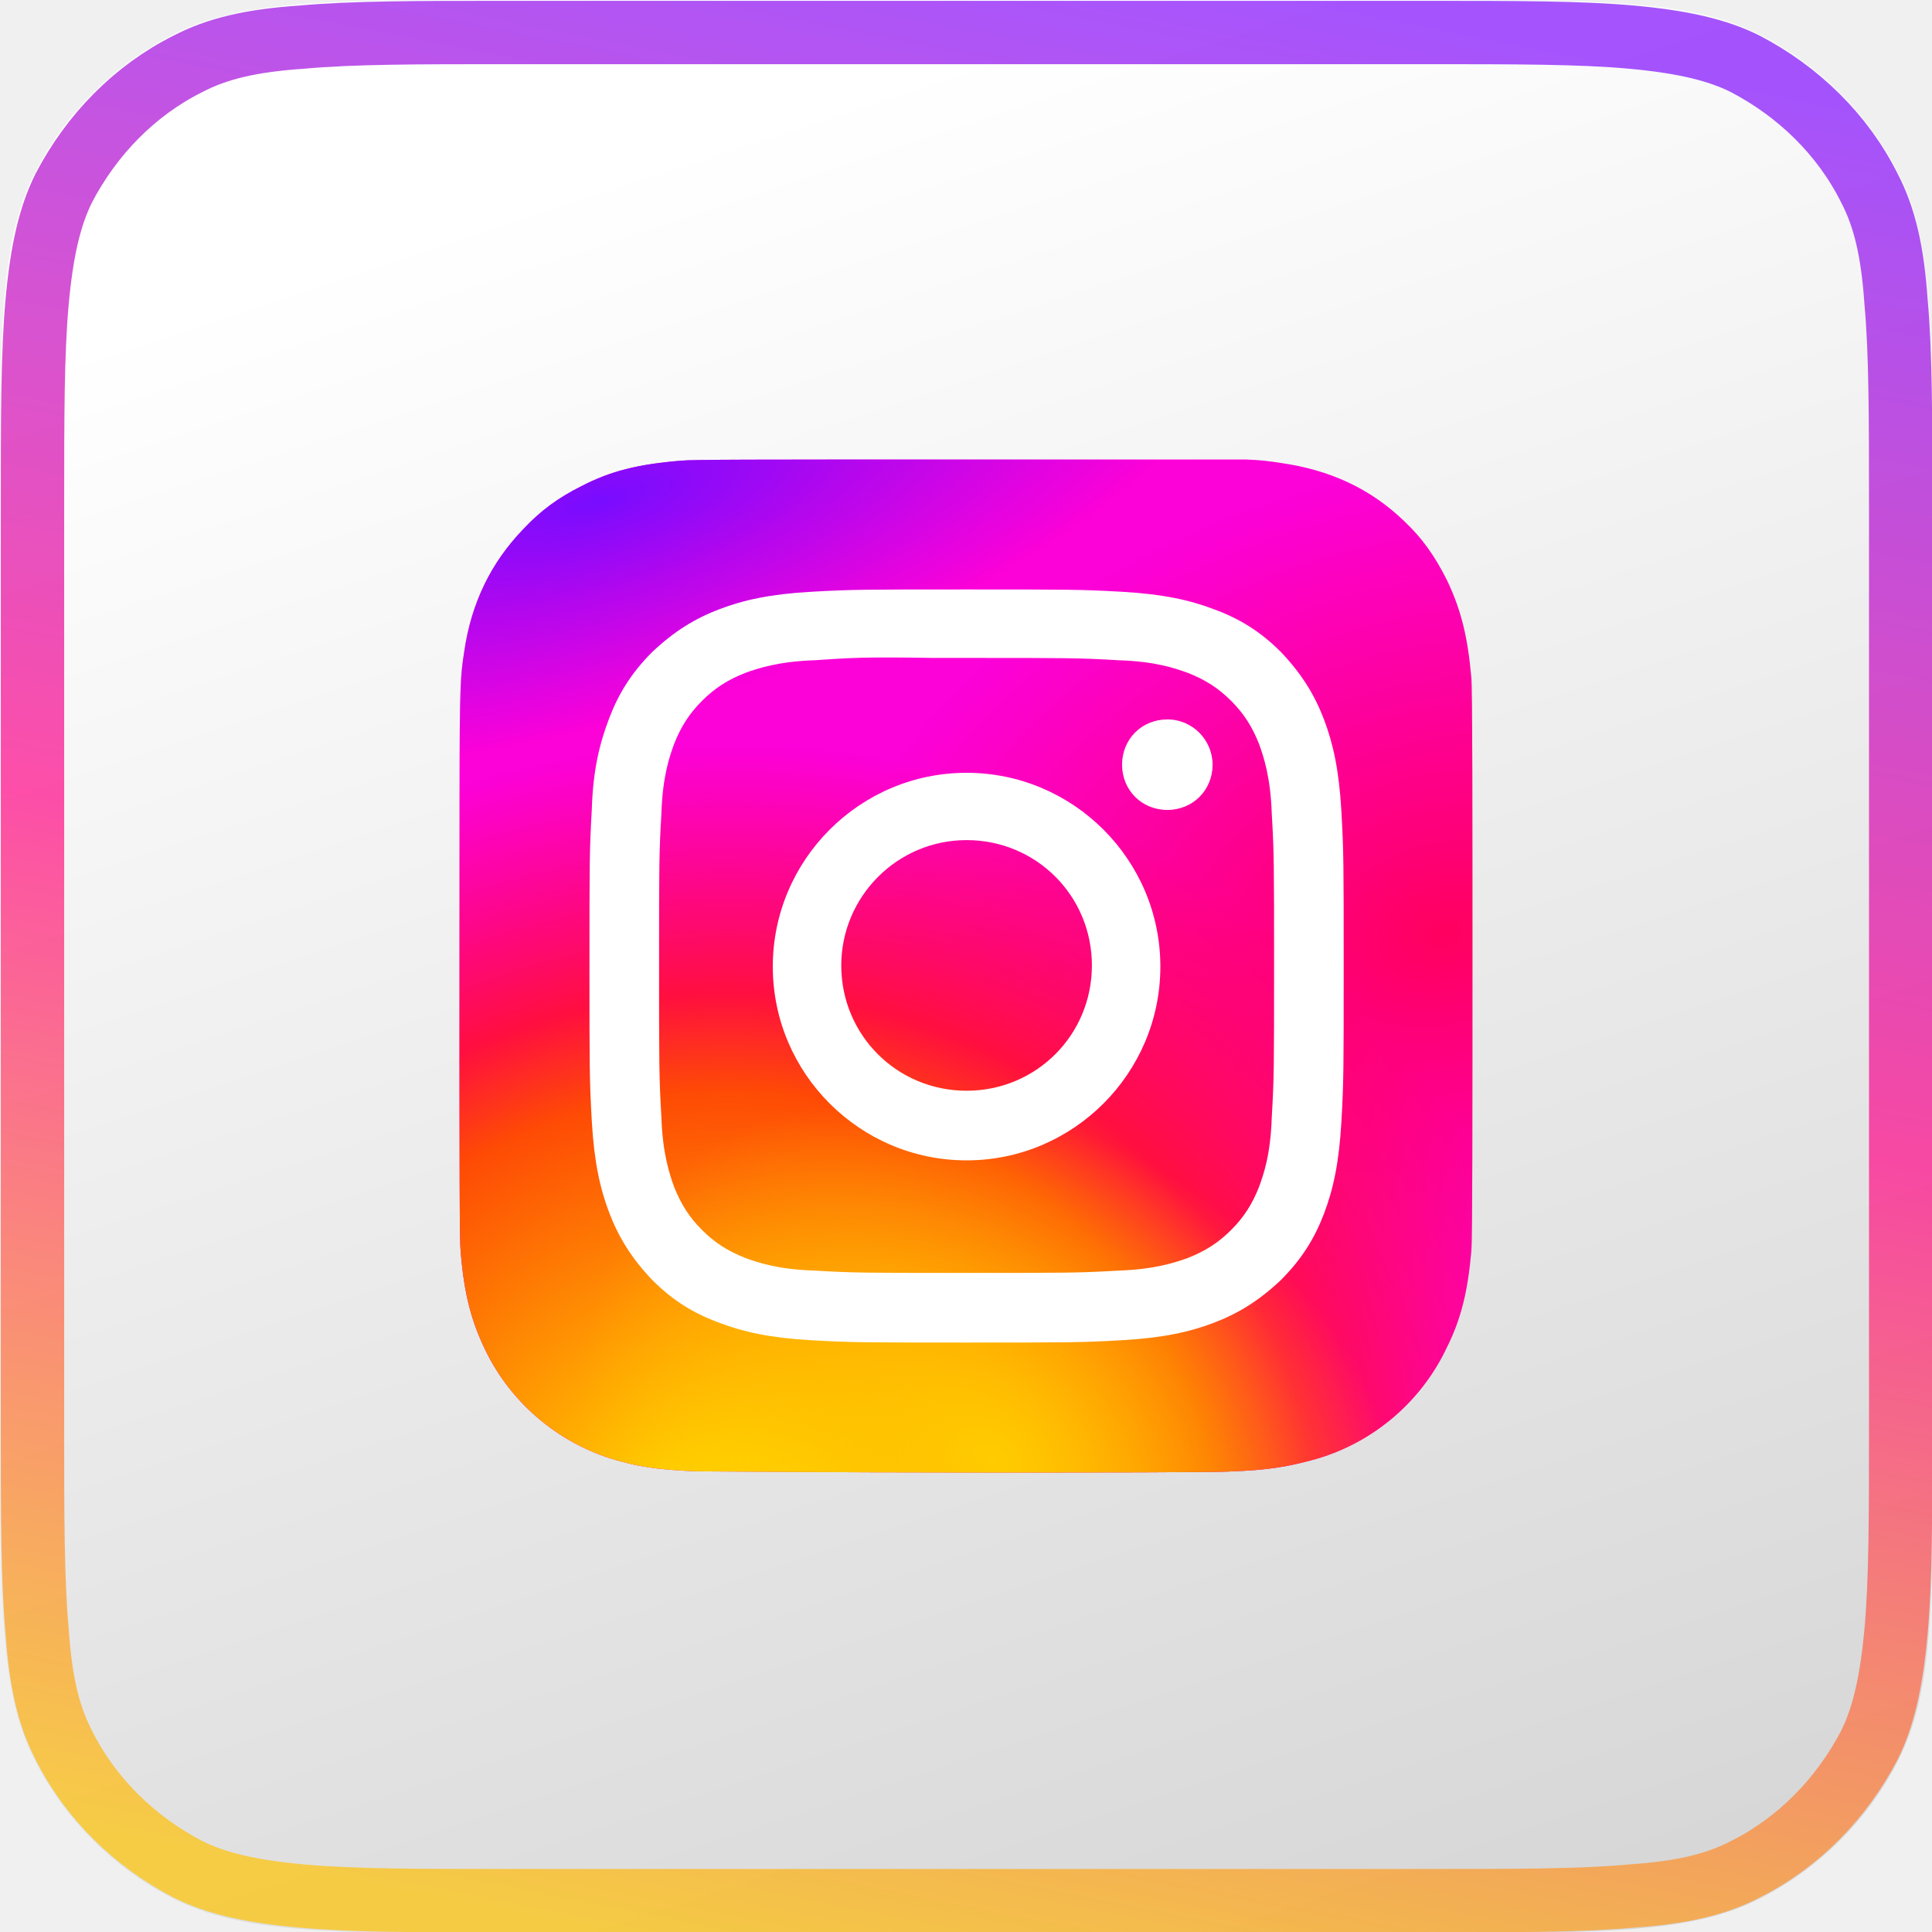
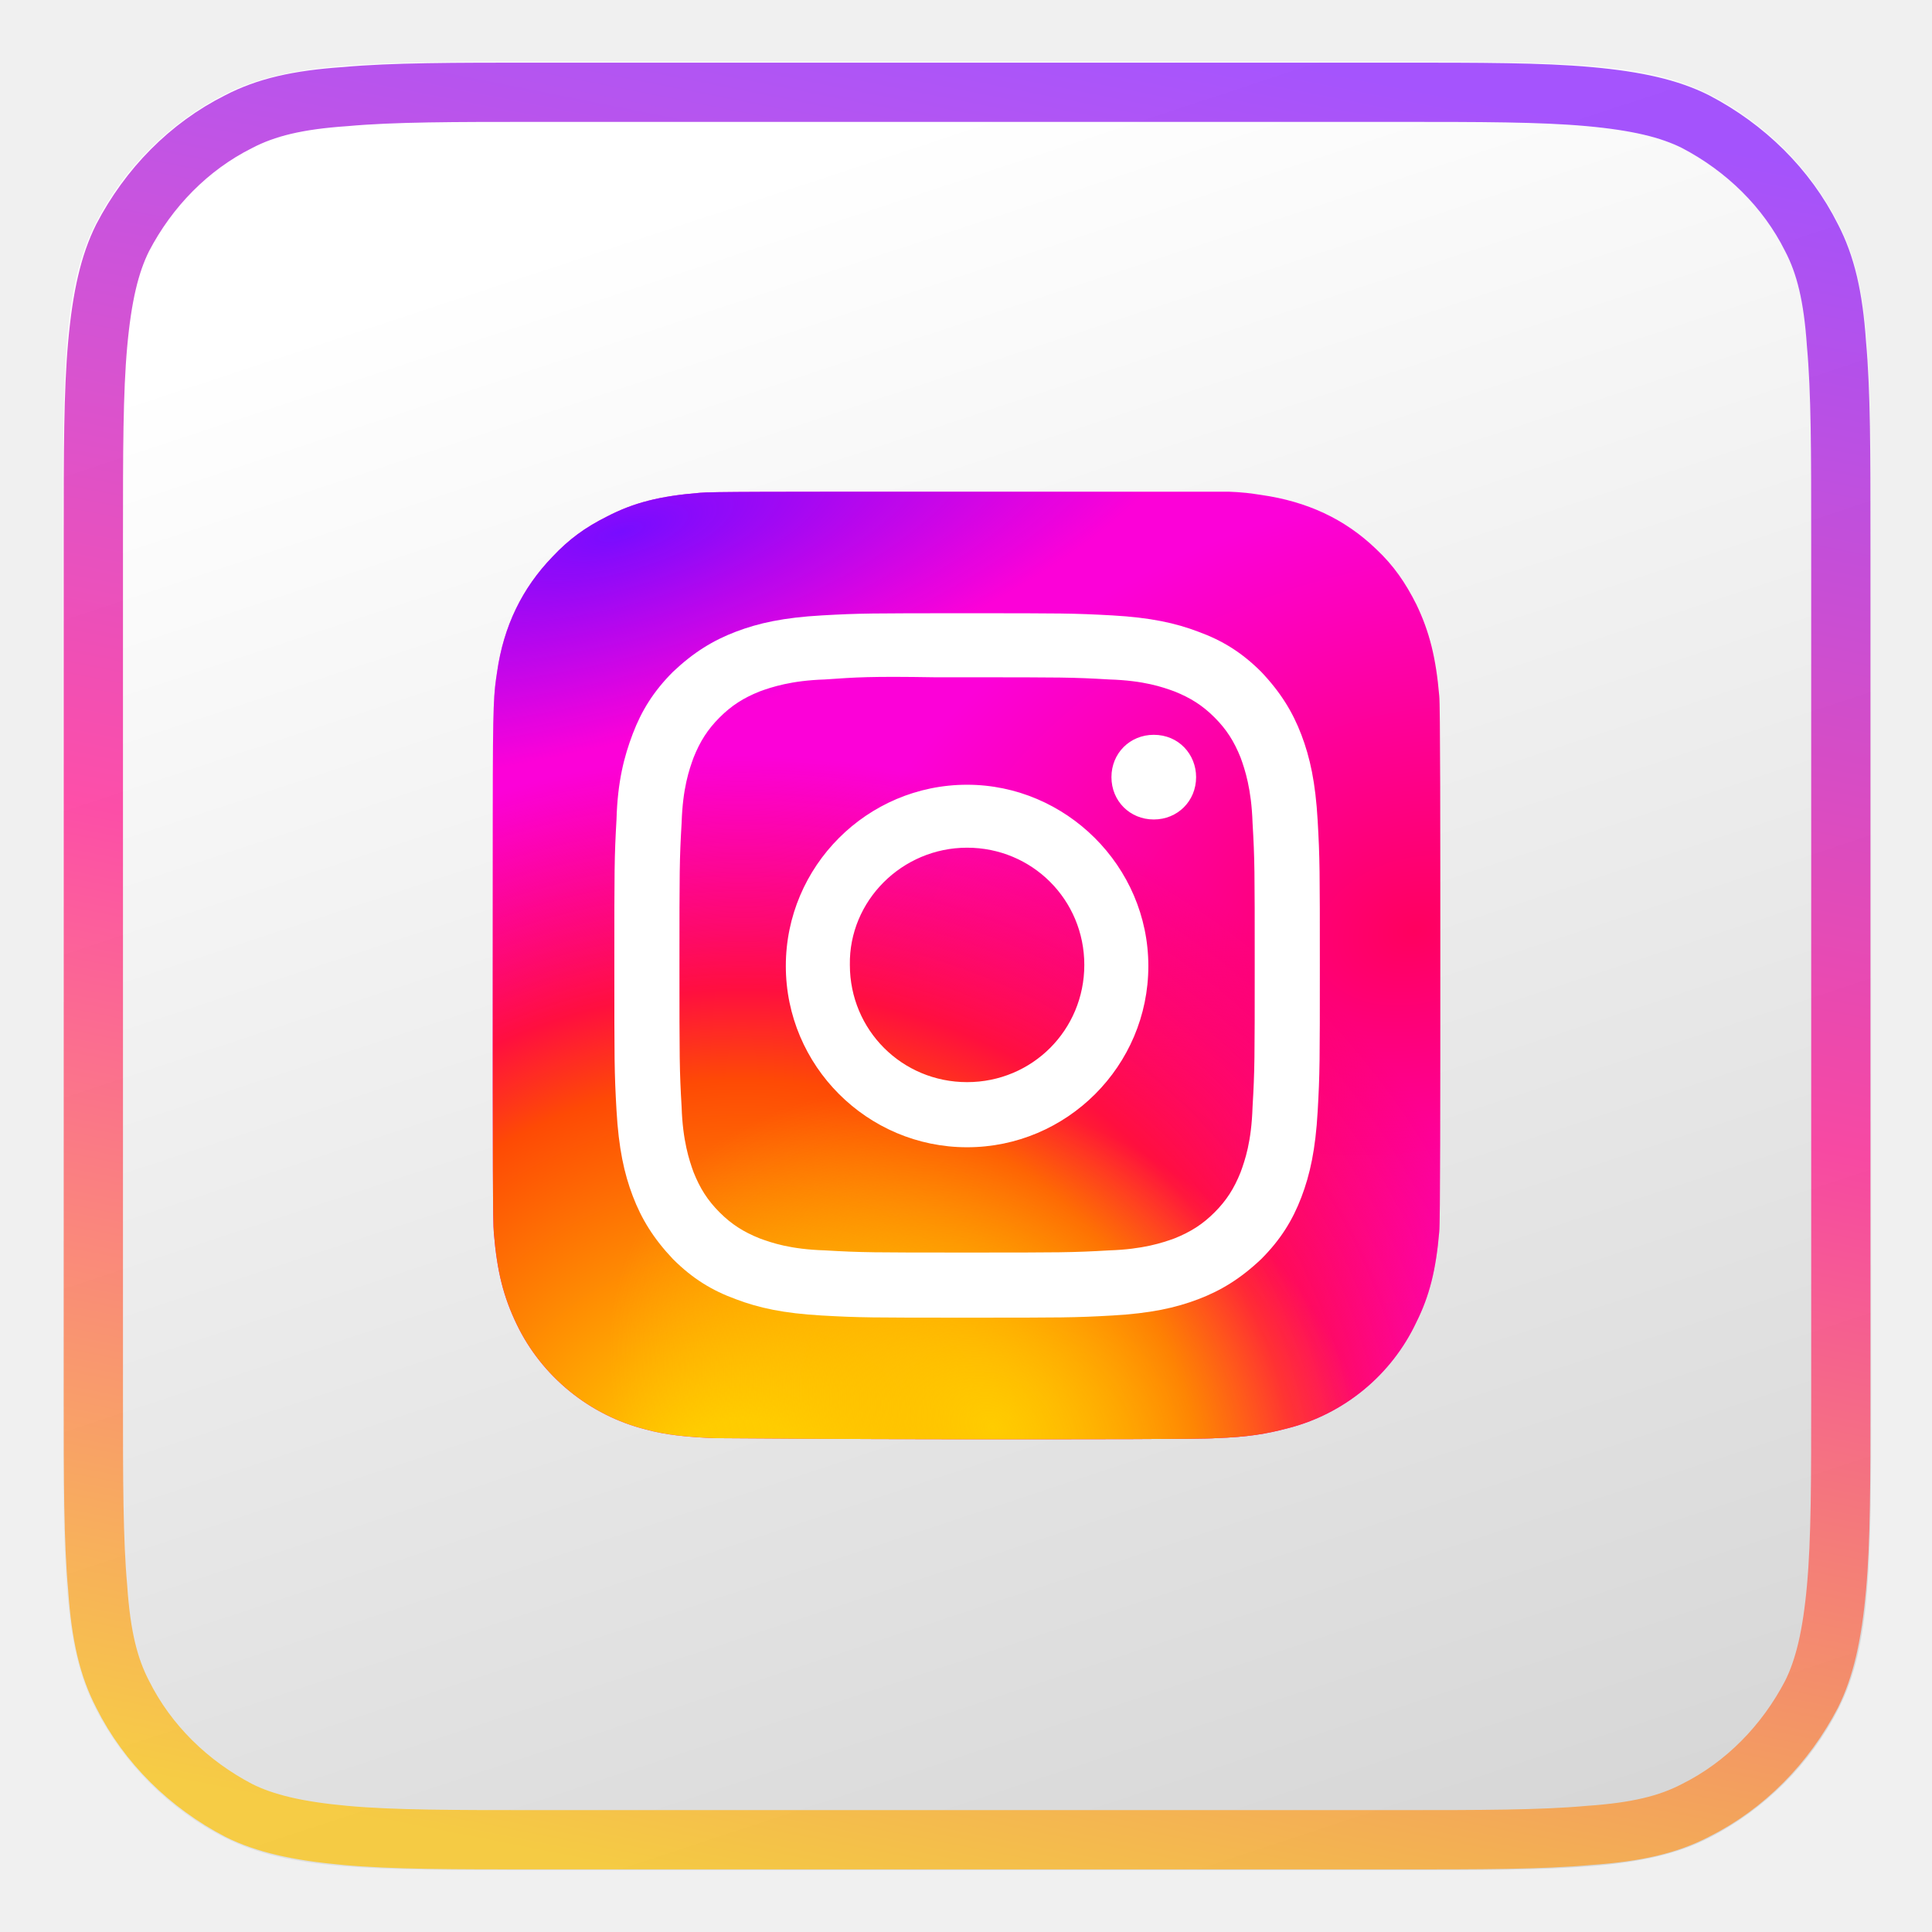
- <svg xmlns="http://www.w3.org/2000/svg" xmlns:xlink="http://www.w3.org/1999/xlink" version="1.1" id="Layer_1" x="0px" y="0px" viewBox="0 0 166.5 166.5" style="enable-background:new 0 0 166.5 166.5;" xml:space="preserve">
+ <svg xmlns="http://www.w3.org/2000/svg" xmlns:xlink="http://www.w3.org/1999/xlink" version="1.1" id="Layer_1" x="0px" y="0px" viewBox="0 0 178 178" style="enable-background:new 0 0 178 178;" xml:space="preserve">
  <style type="text/css">
	.st0{fill:url(#SVGID_1_);}
- 	.st1{fill:none;stroke:url(#SVGID_00000026136744353500461970000001080337948434673076_);stroke-width:5.46;stroke-opacity:0.7;}
- 	.st2{clip-path:url(#SVGID_00000118373177519961633500000018343549055677094808_);}
- 	.st3{fill:url(#SVGID_00000063626095453601492080000005275515018871175840_);}
- 	.st4{fill:url(#SVGID_00000144325129463929291380000016025147712217688462_);}
- 	.st5{fill:url(#SVGID_00000068678431575622123510000016961639045309151133_);}
- 	.st6{fill:url(#SVGID_00000093134591514564974990000002712390198877982363_);}
+ 	.st1{fill:none;stroke:url(#SVGID_00000172410510350773281610000017305310541874301850_);stroke-width:5.46;stroke-opacity:0.7;}
+ 	.st2{clip-path:url(#SVGID_00000144337637276436000260000001873366383595857797_);}
+ 	.st3{fill:url(#SVGID_00000026880558884274567680000010386113152449654689_);}
+ 	.st4{fill:url(#SVGID_00000149366075039526451710000010416574461415294101_);}
+ 	.st5{fill:url(#SVGID_00000044174236448820007060000011046981362114296462_);}
+ 	.st6{fill:url(#SVGID_00000152983853511331479780000015124881829616363422_);}
	.st7{fill:#FFFFFF;}
</style>
  <g>
-     <linearGradient id="SVGID_1_" gradientUnits="userSpaceOnUse" x1="59.691" y1="155.979" x2="112.117" y2="-2.706" gradientTransform="matrix(1 0 0 -1 0 167.89)">
+     <linearGradient id="SVGID_1_" gradientUnits="userSpaceOnUse" x1="65.462" y1="691.654" x2="117.888" y2="850.339" gradientTransform="matrix(1 0 0 1 0 -674)">
      <stop offset="0" style="stop-color:#FFFFFF" />
      <stop offset="1" style="stop-color:#D7D7D7" />
    </linearGradient>
-     <path class="st0" d="M0,43.7c0-15.3,0-22.9,3-28.8C5.6,9.8,9.8,5.6,14.9,3c5.8-3,13.5-3,28.8-3h79.2c15.3,0,22.9,0,28.8,3   c5.1,2.6,9.3,6.8,11.9,11.9c3,5.8,3,13.5,3,28.8v79.2c0,15.3,0,22.9-3,28.8c-2.6,5.1-6.8,9.3-11.9,11.9c-5.8,3-13.5,3-28.8,3H43.7   c-15.3,0-22.9,0-28.8-3c-5.1-2.6-9.3-6.8-11.9-11.9c-3-5.8-3-13.5-3-28.8V43.7z" />
+     <path class="st0" d="M5.8,49.4c0-15.3,0-22.9,3-28.8c2.6-5.1,6.8-9.3,11.9-11.9c5.8-3,13.5-3,28.8-3h79.2c15.3,0,22.9,0,28.8,3   c5.1,2.6,9.3,6.8,11.9,11.9c3,5.8,3,13.5,3,28.8v79.2c0,15.3,0,22.9-3,28.8c-2.6,5.1-6.8,9.3-11.9,11.9c-5.8,3-13.5,3-28.8,3H49.5   c-15.3,0-22.9,0-28.8-3c-5.1-2.6-9.3-6.8-11.9-11.9c-3-5.8-3-13.5-3-28.8C5.8,128.6,5.8,49.4,5.8,49.4z" />
  </g>
-   <linearGradient id="SVGID_00000094577024066339420670000001209892464590632073_" gradientUnits="userSpaceOnUse" x1="100.328" y1="170.62" x2="66.203" y2="-1.37" gradientTransform="matrix(1 0 0 -1 0 167.89)">
+   <linearGradient id="SVGID_00000034071266110697967790000012187517841111582876_" gradientUnits="userSpaceOnUse" x1="106.118" y1="677.028" x2="71.993" y2="849.018" gradientTransform="matrix(1 0 0 1 0 -674)">
    <stop offset="0" style="stop-color:#7F0CFD" />
    <stop offset="0.505" style="stop-color:#FE0586" />
    <stop offset="1" style="stop-color:#FFC201" />
  </linearGradient>
-   <path style="fill:none;stroke:url(#SVGID_00000094577024066339420670000001209892464590632073_);stroke-width:5.46;stroke-opacity:0.7;" d="  M163.8,43.7v79.2c0,7.7,0,13.3-0.4,17.7c-0.4,4.4-1.1,7.4-2.3,9.8c-2.4,4.6-6.1,8.4-10.7,10.7c-2.5,1.3-5.4,2-9.8,2.3  c-4.4,0.4-10,0.4-17.7,0.4H43.7c-7.7,0-13.3,0-17.7-0.4c-4.4-0.4-7.4-1.1-9.8-2.3c-4.6-2.4-8.4-6.1-10.7-10.7  c-1.3-2.5-2-5.4-2.3-9.8c-0.4-4.4-0.4-10-0.4-17.7V43.7c0-7.7,0-13.3,0.4-17.7c0.4-4.4,1.1-7.4,2.3-9.8c2.4-4.6,6.1-8.4,10.7-10.7  c2.5-1.3,5.4-2,9.8-2.3c4.4-0.4,10-0.4,17.7-0.4h79.2c7.7,0,13.3,0,17.7,0.4c4.4,0.4,7.4,1.1,9.8,2.3c4.6,2.4,8.4,6.1,10.7,10.7  c1.3,2.5,2,5.4,2.3,9.8C163.8,30.4,163.8,36,163.8,43.7z" />
+   <path style="fill:none;stroke:url(#SVGID_00000034071266110697967790000012187517841111582876_);stroke-width:5.46;stroke-opacity:0.7;" d="  M169.6,49.4v79.2c0,7.7,0,13.3-0.4,17.7s-1.1,7.4-2.3,9.8c-2.4,4.6-6.1,8.4-10.7,10.7c-2.5,1.3-5.4,2-9.8,2.3  c-4.4,0.4-10,0.4-17.7,0.4H49.5c-7.7,0-13.3,0-17.7-0.4s-7.4-1.1-9.8-2.3c-4.6-2.4-8.4-6.1-10.7-10.7c-1.3-2.5-2-5.4-2.3-9.8  c-0.4-4.4-0.4-10-0.4-17.7V49.4c0-7.7,0-13.3,0.4-17.7c0.4-4.4,1.1-7.4,2.3-9.8c2.4-4.6,6.1-8.4,10.7-10.7c2.5-1.3,5.4-2,9.8-2.3  c4.4-0.4,10-0.4,17.7-0.4h79.2c7.7,0,13.3,0,17.7,0.4c4.4,0.4,7.4,1.1,9.8,2.3c4.6,2.4,8.4,6.1,10.7,10.7c1.3,2.5,2,5.4,2.3,9.8  C169.6,36.1,169.6,41.7,169.6,49.4z" />
  <g>
-     <defs>
-       <rect id="SVGID_00000028325317367095660880000005889454397119089302_" x="39.6" y="39.6" width="87.4" height="87.4" />
-     </defs>
-     <clipPath id="SVGID_00000078765572509081702050000005601109783515335333_">
-       <use xlink:href="#SVGID_00000028325317367095660880000005889454397119089302_" style="overflow:visible;" />
-     </clipPath>
-     <g style="clip-path:url(#SVGID_00000078765572509081702050000005601109783515335333_);">
-       <radialGradient id="SVGID_00000034774409529619562400000007481576076746789041_" cx="-190.5" cy="514.579" r="1" gradientTransform="matrix(-53.6994 15.1448 10.9117 38.69 -15720.428 -16943.568)" gradientUnits="userSpaceOnUse">
-         <stop offset="0" style="stop-color:#FF005F" />
-         <stop offset="1" style="stop-color:#FC01D8" />
-       </radialGradient>
-       <path style="fill:url(#SVGID_00000034774409529619562400000007481576076746789041_);" d="M83.3,39.6c-18.2,0-23.6,0-24.6,0.1    c-3.7,0.3-6.1,0.9-8.6,2.2c-2,1-3.5,2.1-5,3.7c-2.8,2.9-4.5,6.4-5.1,10.6c-0.3,2-0.4,2.5-0.4,12.9c0,3.5,0,8.1,0,14.2    c0,18.2,0,23.6,0.1,24.6c0.3,3.6,0.9,5.9,2.1,8.4c2.3,4.8,6.7,8.4,11.9,9.7c1.8,0.5,3.8,0.7,6.3,0.8c1.1,0,12.1,0.1,23.1,0.1    c11,0,22.1,0,23.1-0.1c3-0.1,4.7-0.4,6.6-0.9c5.2-1.3,9.6-4.9,11.9-9.8c1.2-2.4,1.8-4.8,2.1-8.3c0.1-0.8,0.1-12.8,0.1-24.7    c0-12,0-24-0.1-24.7c-0.3-3.5-0.9-5.9-2.1-8.4c-1-2-2.1-3.6-3.7-5.1c-2.9-2.8-6.4-4.4-10.6-5c-2-0.3-2.4-0.4-12.9-0.4H83.3    L83.3,39.6z" />
-       <radialGradient id="SVGID_00000147190236683765935630000016913937249210392233_" cx="-192.832" cy="501.647" r="1" gradientTransform="matrix(4.270515e-15 -69.7428 -73.9959 -4.530942e-15 37182.492 -13315.053)" gradientUnits="userSpaceOnUse">
-         <stop offset="0" style="stop-color:#FFCC00" />
-         <stop offset="0.12" style="stop-color:#FFCC00" />
-         <stop offset="0.57" style="stop-color:#FE4A05" />
-         <stop offset="0.69" style="stop-color:#FF0F3F" />
-         <stop offset="1" style="stop-color:#FE0657;stop-opacity:0" />
-       </radialGradient>
-       <path style="fill:url(#SVGID_00000147190236683765935630000016913937249210392233_);" d="M83.3,39.6c-18.2,0-23.6,0-24.6,0.1    c-3.7,0.3-6.1,0.9-8.6,2.2c-2,1-3.5,2.1-5,3.7c-2.8,2.9-4.5,6.4-5.1,10.6c-0.3,2-0.4,2.5-0.4,12.9c0,3.5,0,8.1,0,14.2    c0,18.2,0,23.6,0.1,24.6c0.3,3.6,0.9,5.9,2.1,8.4c2.3,4.8,6.7,8.4,11.9,9.7c1.8,0.5,3.8,0.7,6.3,0.8c1.1,0,12.1,0.1,23.1,0.1    c11,0,22.1,0,23.1-0.1c3-0.1,4.7-0.4,6.6-0.9c5.2-1.3,9.6-4.9,11.9-9.8c1.2-2.4,1.8-4.8,2.1-8.3c0.1-0.8,0.1-12.8,0.1-24.7    c0-12,0-24-0.1-24.7c-0.3-3.5-0.9-5.9-2.1-8.4c-1-2-2.1-3.6-3.7-5.1c-2.9-2.8-6.4-4.4-10.6-5c-2-0.3-2.4-0.4-12.9-0.4H83.3    L83.3,39.6z" />
-       <radialGradient id="SVGID_00000114768367555424617670000004530404406748392869_" cx="-193.928" cy="494.853" r="1" gradientTransform="matrix(14.4798 -24.9488 -32.4629 -18.8408 18957.93 4610.825)" gradientUnits="userSpaceOnUse">
-         <stop offset="0" style="stop-color:#FFCC00" />
-         <stop offset="1" style="stop-color:#FFCC00;stop-opacity:0" />
-       </radialGradient>
-       <path style="fill:url(#SVGID_00000114768367555424617670000004530404406748392869_);" d="M83.3,39.6c-18.2,0-23.6,0-24.6,0.1    c-3.7,0.3-6.1,0.9-8.6,2.2c-2,1-3.5,2.1-5,3.7c-2.8,2.9-4.5,6.4-5.1,10.6c-0.3,2-0.4,2.5-0.4,12.9c0,3.5,0,8.1,0,14.2    c0,18.2,0,23.6,0.1,24.6c0.3,3.6,0.9,5.9,2.1,8.4c2.3,4.8,6.7,8.4,11.9,9.7c1.8,0.5,3.8,0.7,6.3,0.8c1.1,0,12.1,0.1,23.1,0.1    c11,0,22.1,0,23.1-0.1c3-0.1,4.7-0.4,6.6-0.9c5.2-1.3,9.6-4.9,11.9-9.8c1.2-2.4,1.8-4.8,2.1-8.3c0.1-0.8,0.1-12.8,0.1-24.7    c0-12,0-24-0.1-24.7c-0.3-3.5-0.9-5.9-2.1-8.4c-1-2-2.1-3.6-3.7-5.1c-2.9-2.8-6.4-4.4-10.6-5c-2-0.3-2.4-0.4-12.9-0.4H83.3    L83.3,39.6z" />
-       <radialGradient id="SVGID_00000161591981778655617260000012149778733768608433_" cx="-190.53" cy="525.593" r="1" gradientTransform="matrix(-53.1349 14.9656 5.0997 18.1064 -12752.683 -6622.012)" gradientUnits="userSpaceOnUse">
-         <stop offset="0" style="stop-color:#780CFF" />
-         <stop offset="1" style="stop-color:#820BFF;stop-opacity:0" />
-       </radialGradient>
-       <path style="fill:url(#SVGID_00000161591981778655617260000012149778733768608433_);" d="M83.3,39.6c-18.2,0-23.6,0-24.6,0.1    c-3.7,0.3-6.1,0.9-8.6,2.2c-2,1-3.5,2.1-5,3.7c-2.8,2.9-4.5,6.4-5.1,10.6c-0.3,2-0.4,2.5-0.4,12.9c0,3.5,0,8.1,0,14.2    c0,18.2,0,23.6,0.1,24.6c0.3,3.6,0.9,5.9,2.1,8.4c2.3,4.8,6.7,8.4,11.9,9.7c1.8,0.5,3.8,0.7,6.3,0.8c1.1,0,12.1,0.1,23.1,0.1    c11,0,22.1,0,23.1-0.1c3-0.1,4.7-0.4,6.6-0.9c5.2-1.3,9.6-4.9,11.9-9.8c1.2-2.4,1.8-4.8,2.1-8.3c0.1-0.8,0.1-12.8,0.1-24.7    c0-12,0-24-0.1-24.7c-0.3-3.5-0.9-5.9-2.1-8.4c-1-2-2.1-3.6-3.7-5.1c-2.9-2.8-6.4-4.4-10.6-5c-2-0.3-2.4-0.4-12.9-0.4H83.3    L83.3,39.6z" />
-       <path class="st7" d="M83.3,50.8c-8.8,0-9.9,0-13.4,0.2c-3.5,0.2-5.8,0.7-7.9,1.5c-2.1,0.8-3.9,1.9-5.8,3.7    c-1.8,1.8-2.9,3.6-3.7,5.7c-0.8,2.1-1.4,4.4-1.5,7.9c-0.2,3.5-0.2,4.6-0.2,13.4s0,9.9,0.2,13.4c0.2,3.5,0.7,5.8,1.5,7.9    c0.8,2.1,1.9,3.9,3.7,5.8c1.8,1.8,3.6,2.9,5.8,3.7c2.1,0.8,4.4,1.3,7.9,1.5c3.5,0.2,4.6,0.2,13.4,0.2c8.8,0,9.9,0,13.4-0.2    c3.5-0.2,5.8-0.7,7.9-1.5c2.1-0.8,3.9-1.9,5.8-3.7c1.8-1.8,2.9-3.6,3.7-5.7c0.8-2.1,1.3-4.4,1.5-7.9c0.2-3.5,0.2-4.6,0.2-13.4    c0-8.8,0-9.9-0.2-13.4c-0.2-3.5-0.7-5.8-1.5-7.9c-0.8-2.1-1.9-3.9-3.7-5.8c-1.8-1.8-3.6-2.9-5.8-3.7c-2.1-0.8-4.4-1.3-7.9-1.5    C93.2,50.8,92.1,50.8,83.3,50.8L83.3,50.8L83.3,50.8z M80.4,56.7c0.9,0,1.8,0,2.9,0c8.7,0,9.7,0,13.1,0.2c3.2,0.1,4.9,0.7,6,1.1    c1.5,0.6,2.6,1.3,3.7,2.4c1.1,1.1,1.8,2.2,2.4,3.7c0.4,1.1,1,2.9,1.1,6c0.2,3.4,0.2,4.4,0.2,13.1c0,8.7,0,9.7-0.2,13.1    c-0.1,3.2-0.7,4.9-1.1,6c-0.6,1.5-1.3,2.6-2.4,3.7c-1.1,1.1-2.2,1.8-3.7,2.4c-1.1,0.4-2.9,1-6,1.1c-3.4,0.2-4.5,0.2-13.1,0.2    c-8.7,0-9.7,0-13.1-0.2c-3.2-0.1-4.9-0.7-6-1.1c-1.5-0.6-2.6-1.3-3.7-2.4c-1.1-1.1-1.8-2.2-2.4-3.7c-0.4-1.1-1-2.9-1.1-6    c-0.2-3.4-0.2-4.4-0.2-13.1c0-8.7,0-9.7,0.2-13.1c0.1-3.2,0.7-4.9,1.1-6c0.6-1.5,1.3-2.6,2.4-3.7c1.1-1.1,2.2-1.8,3.7-2.4    c1.1-0.4,2.9-1,6-1.1C73.2,56.7,74.3,56.6,80.4,56.7L80.4,56.7z M100.6,62c-2.2,0-3.9,1.7-3.9,3.9c0,2.2,1.7,3.9,3.9,3.9    c2.2,0,3.9-1.7,3.9-3.9C104.5,63.8,102.8,62,100.6,62L100.6,62L100.6,62z M83.3,66.6c-9.2,0-16.7,7.5-16.7,16.7    c0,9.2,7.5,16.7,16.7,16.7c9.2,0,16.7-7.5,16.7-16.7C100,74.1,92.5,66.6,83.3,66.6L83.3,66.6z M83.3,72.4c6,0,10.8,4.8,10.8,10.8    c0,6-4.8,10.8-10.8,10.8c-6,0-10.8-4.8-10.8-10.8C72.5,77.3,77.3,72.4,83.3,72.4z" />
+     <g>
+       <defs>
+         <rect id="SVGID_00000013164641242891912380000001835637955412748439_" x="45.3" y="45.3" width="87.4" height="87.4" />
+       </defs>
+       <clipPath id="SVGID_00000175291550468177676670000005599366722526476428_">
+         <use xlink:href="#SVGID_00000013164641242891912380000001835637955412748439_" style="overflow:visible;" />
+       </clipPath>
+       <g style="clip-path:url(#SVGID_00000175291550468177676670000005599366722526476428_);">
+         <radialGradient id="SVGID_00000181068995988632314860000008972361007630454702_" cx="-400.798" cy="-14.476" r="1" gradientTransform="matrix(-53.6994 15.1448 -10.9117 -38.69 -21550.539 5596.057)" gradientUnits="userSpaceOnUse">
+           <stop offset="0" style="stop-color:#FF005F" />
+           <stop offset="1" style="stop-color:#FC01D8" />
+         </radialGradient>
+         <path style="fill:url(#SVGID_00000181068995988632314860000008972361007630454702_);" d="M89.1,45.3c-18.2,0-23.6,0-24.6,0.1     c-3.7,0.3-6.1,0.9-8.6,2.2c-2,1-3.5,2.1-5,3.7c-2.8,2.9-4.5,6.4-5.1,10.6c-0.3,2-0.4,2.5-0.4,12.9c0,3.5,0,8.1,0,14.2     c0,18.2,0,23.6,0.1,24.6c0.3,3.6,0.9,5.9,2.1,8.4c2.3,4.8,6.7,8.4,11.9,9.7c1.8,0.5,3.8,0.7,6.3,0.8c1.1,0,12.1,0.1,23.1,0.1     s22.1,0,23.1-0.1c3-0.1,4.7-0.4,6.6-0.9c5.2-1.3,9.6-4.9,11.9-9.8c1.2-2.4,1.8-4.8,2.1-8.3c0.1-0.8,0.1-12.8,0.1-24.7     c0-12,0-24-0.1-24.7c-0.3-3.5-0.9-5.9-2.1-8.4c-1-2-2.1-3.6-3.7-5.1c-2.9-2.8-6.4-4.4-10.6-5c-2-0.3-2.4-0.4-12.9-0.4H89.1V45.3z     " />
+         <radialGradient id="SVGID_00000183970839014617657960000010220469333819818420_" cx="-405.928" cy="10.885" r="1" gradientTransform="matrix(4.270515e-15 -69.7428 73.9959 4.530942e-15 -737.0298 -28171.24)" gradientUnits="userSpaceOnUse">
+           <stop offset="0" style="stop-color:#FFCC00" />
+           <stop offset="0.12" style="stop-color:#FFCC00" />
+           <stop offset="0.57" style="stop-color:#FE4A05" />
+           <stop offset="0.69" style="stop-color:#FF0F3F" />
+           <stop offset="1" style="stop-color:#FE0657;stop-opacity:0" />
+         </radialGradient>
+         <path style="fill:url(#SVGID_00000183970839014617657960000010220469333819818420_);" d="M89.1,45.3c-18.2,0-23.6,0-24.6,0.1     c-3.7,0.3-6.1,0.9-8.6,2.2c-2,1-3.5,2.1-5,3.7c-2.8,2.9-4.5,6.4-5.1,10.6c-0.3,2-0.4,2.5-0.4,12.9c0,3.5,0,8.1,0,14.2     c0,18.2,0,23.6,0.1,24.6c0.3,3.6,0.9,5.9,2.1,8.4c2.3,4.8,6.7,8.4,11.9,9.7c1.8,0.5,3.8,0.7,6.3,0.8c1.1,0,12.1,0.1,23.1,0.1     s22.1,0,23.1-0.1c3-0.1,4.7-0.4,6.6-0.9c5.2-1.3,9.6-4.9,11.9-9.8c1.2-2.4,1.8-4.8,2.1-8.3c0.1-0.8,0.1-12.8,0.1-24.7     c0-12,0-24-0.1-24.7c-0.3-3.5-0.9-5.9-2.1-8.4c-1-2-2.1-3.6-3.7-5.1c-2.9-2.8-6.4-4.4-10.6-5c-2-0.3-2.4-0.4-12.9-0.4H89.1V45.3z     " />
+         <radialGradient id="SVGID_00000042005910370726445220000004038157500474415023_" cx="-408.588" cy="24.238" r="1" gradientTransform="matrix(14.4798 -24.9488 32.4629 18.8408 5220.707 -10519.038)" gradientUnits="userSpaceOnUse">
+           <stop offset="0" style="stop-color:#FFCC00" />
+           <stop offset="1" style="stop-color:#FFCC00;stop-opacity:0" />
+         </radialGradient>
+         <path style="fill:url(#SVGID_00000042005910370726445220000004038157500474415023_);" d="M89.1,45.3c-18.2,0-23.6,0-24.6,0.1     c-3.7,0.3-6.1,0.9-8.6,2.2c-2,1-3.5,2.1-5,3.7c-2.8,2.9-4.5,6.4-5.1,10.6c-0.3,2-0.4,2.5-0.4,12.9c0,3.5,0,8.1,0,14.2     c0,18.2,0,23.6,0.1,24.6c0.3,3.6,0.9,5.9,2.1,8.4c2.3,4.8,6.7,8.4,11.9,9.7c1.8,0.5,3.8,0.7,6.3,0.8c1.1,0,12.1,0.1,23.1,0.1     s22.1,0,23.1-0.1c3-0.1,4.7-0.4,6.6-0.9c5.2-1.3,9.6-4.9,11.9-9.8c1.2-2.4,1.8-4.8,2.1-8.3c0.1-0.8,0.1-12.8,0.1-24.7     c0-12,0-24-0.1-24.7c-0.3-3.5-0.9-5.9-2.1-8.4c-1-2-2.1-3.6-3.7-5.1c-2.9-2.8-6.4-4.4-10.6-5c-2-0.3-2.4-0.4-12.9-0.4H89.1V45.3z     " />
+         <radialGradient id="SVGID_00000130623676520288549580000000844269450563174559_" cx="-400.851" cy="-36.333" r="1" gradientTransform="matrix(-53.1349 14.9656 -5.0997 -18.1064 -21427.264 5390.069)" gradientUnits="userSpaceOnUse">
+           <stop offset="0" style="stop-color:#780CFF" />
+           <stop offset="1" style="stop-color:#820BFF;stop-opacity:0" />
+         </radialGradient>
+         <path style="fill:url(#SVGID_00000130623676520288549580000000844269450563174559_);" d="M89.1,45.3c-18.2,0-23.6,0-24.6,0.1     c-3.7,0.3-6.1,0.9-8.6,2.2c-2,1-3.5,2.1-5,3.7c-2.8,2.9-4.5,6.4-5.1,10.6c-0.3,2-0.4,2.5-0.4,12.9c0,3.5,0,8.1,0,14.2     c0,18.2,0,23.6,0.1,24.6c0.3,3.6,0.9,5.9,2.1,8.4c2.3,4.8,6.7,8.4,11.9,9.7c1.8,0.5,3.8,0.7,6.3,0.8c1.1,0,12.1,0.1,23.1,0.1     s22.1,0,23.1-0.1c3-0.1,4.7-0.4,6.6-0.9c5.2-1.3,9.6-4.9,11.9-9.8c1.2-2.4,1.8-4.8,2.1-8.3c0.1-0.8,0.1-12.8,0.1-24.7     c0-12,0-24-0.1-24.7c-0.3-3.5-0.9-5.9-2.1-8.4c-1-2-2.1-3.6-3.7-5.1c-2.9-2.8-6.4-4.4-10.6-5c-2-0.3-2.4-0.4-12.9-0.4H89.1V45.3z     " />
+         <path class="st7" d="M89.1,56.5c-8.8,0-9.9,0-13.4,0.2s-5.8,0.7-7.9,1.5s-3.9,1.9-5.8,3.7c-1.8,1.8-2.9,3.6-3.7,5.7     s-1.4,4.4-1.5,7.9c-0.2,3.5-0.2,4.6-0.2,13.4s0,9.9,0.2,13.4s0.7,5.8,1.5,7.9s1.9,3.9,3.7,5.8c1.8,1.8,3.6,2.9,5.8,3.7     c2.1,0.8,4.4,1.3,7.9,1.5s4.6,0.2,13.4,0.2s9.9,0,13.4-0.2s5.8-0.7,7.9-1.5s3.9-1.9,5.8-3.7c1.8-1.8,2.9-3.6,3.7-5.7     c0.8-2.1,1.3-4.4,1.5-7.9s0.2-4.6,0.2-13.4s0-9.9-0.2-13.4s-0.7-5.8-1.5-7.9s-1.9-3.9-3.7-5.8c-1.8-1.8-3.6-2.9-5.8-3.7     c-2.1-0.8-4.4-1.3-7.9-1.5C98.9,56.5,97.8,56.5,89.1,56.5L89.1,56.5L89.1,56.5z M86.2,62.4c0.9,0,1.8,0,2.9,0     c8.7,0,9.7,0,13.1,0.2c3.2,0.1,4.9,0.7,6,1.1c1.5,0.6,2.6,1.3,3.7,2.4s1.8,2.2,2.4,3.7c0.4,1.1,1,2.9,1.1,6     c0.2,3.4,0.2,4.4,0.2,13.1s0,9.7-0.2,13.1c-0.1,3.2-0.7,4.9-1.1,6c-0.6,1.5-1.3,2.6-2.4,3.7s-2.2,1.8-3.7,2.4     c-1.1,0.4-2.9,1-6,1.1c-3.4,0.2-4.5,0.2-13.1,0.2c-8.7,0-9.7,0-13.1-0.2c-3.2-0.1-4.9-0.7-6-1.1c-1.5-0.6-2.6-1.3-3.7-2.4     c-1.1-1.1-1.8-2.2-2.4-3.7c-0.4-1.1-1-2.9-1.1-6c-0.2-3.4-0.2-4.4-0.2-13.1s0-9.7,0.2-13.1c0.1-3.2,0.7-4.9,1.1-6     c0.6-1.5,1.3-2.6,2.4-3.7c1.1-1.1,2.2-1.8,3.7-2.4c1.1-0.4,2.9-1,6-1.1C78.9,62.4,80.1,62.3,86.2,62.4L86.2,62.4z M106.3,67.7     c-2.2,0-3.9,1.7-3.9,3.9s1.7,3.9,3.9,3.9c2.2,0,3.9-1.7,3.9-3.9C110.2,69.5,108.6,67.7,106.3,67.7L106.3,67.7L106.3,67.7z      M89.1,72.3c-9.2,0-16.7,7.5-16.7,16.7s7.5,16.7,16.7,16.7s16.7-7.5,16.7-16.7S98.2,72.3,89.1,72.3L89.1,72.3z M89.1,78.1     c6,0,10.8,4.8,10.8,10.8s-4.8,10.8-10.8,10.8s-10.8-4.8-10.8-10.8C78.2,83,83.1,78.1,89.1,78.1z" />
+       </g>
    </g>
  </g>
</svg>
